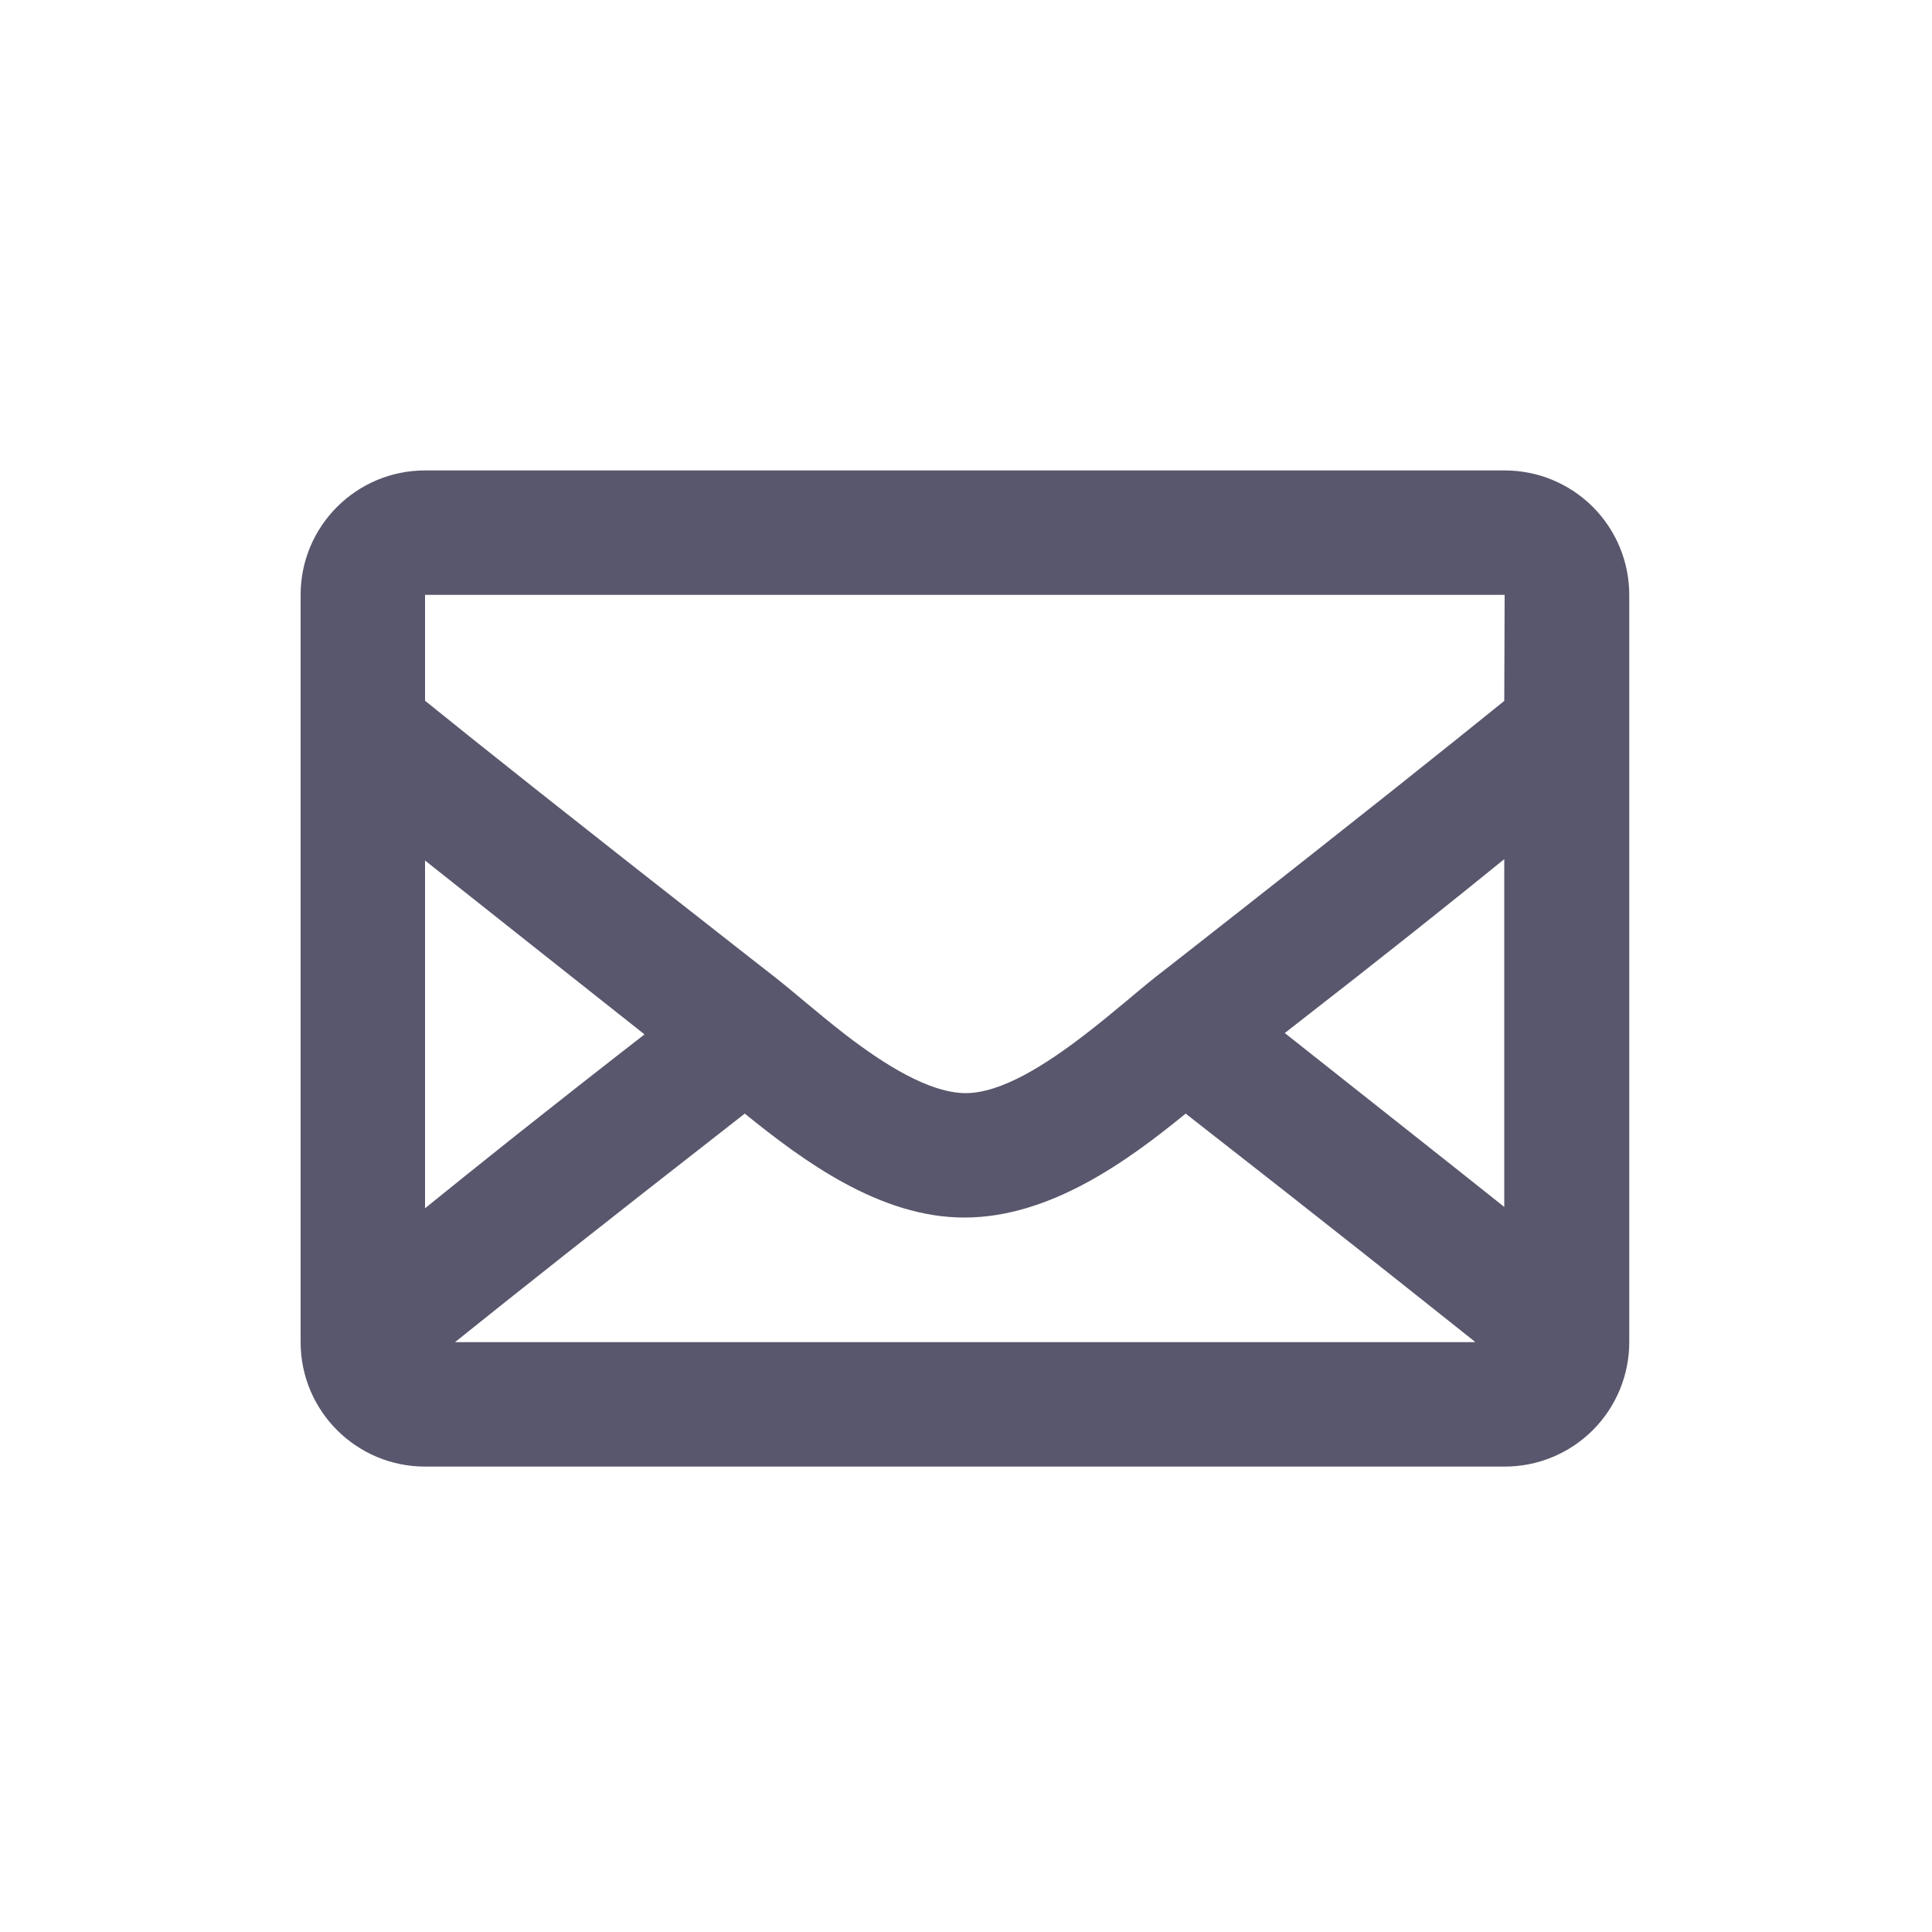
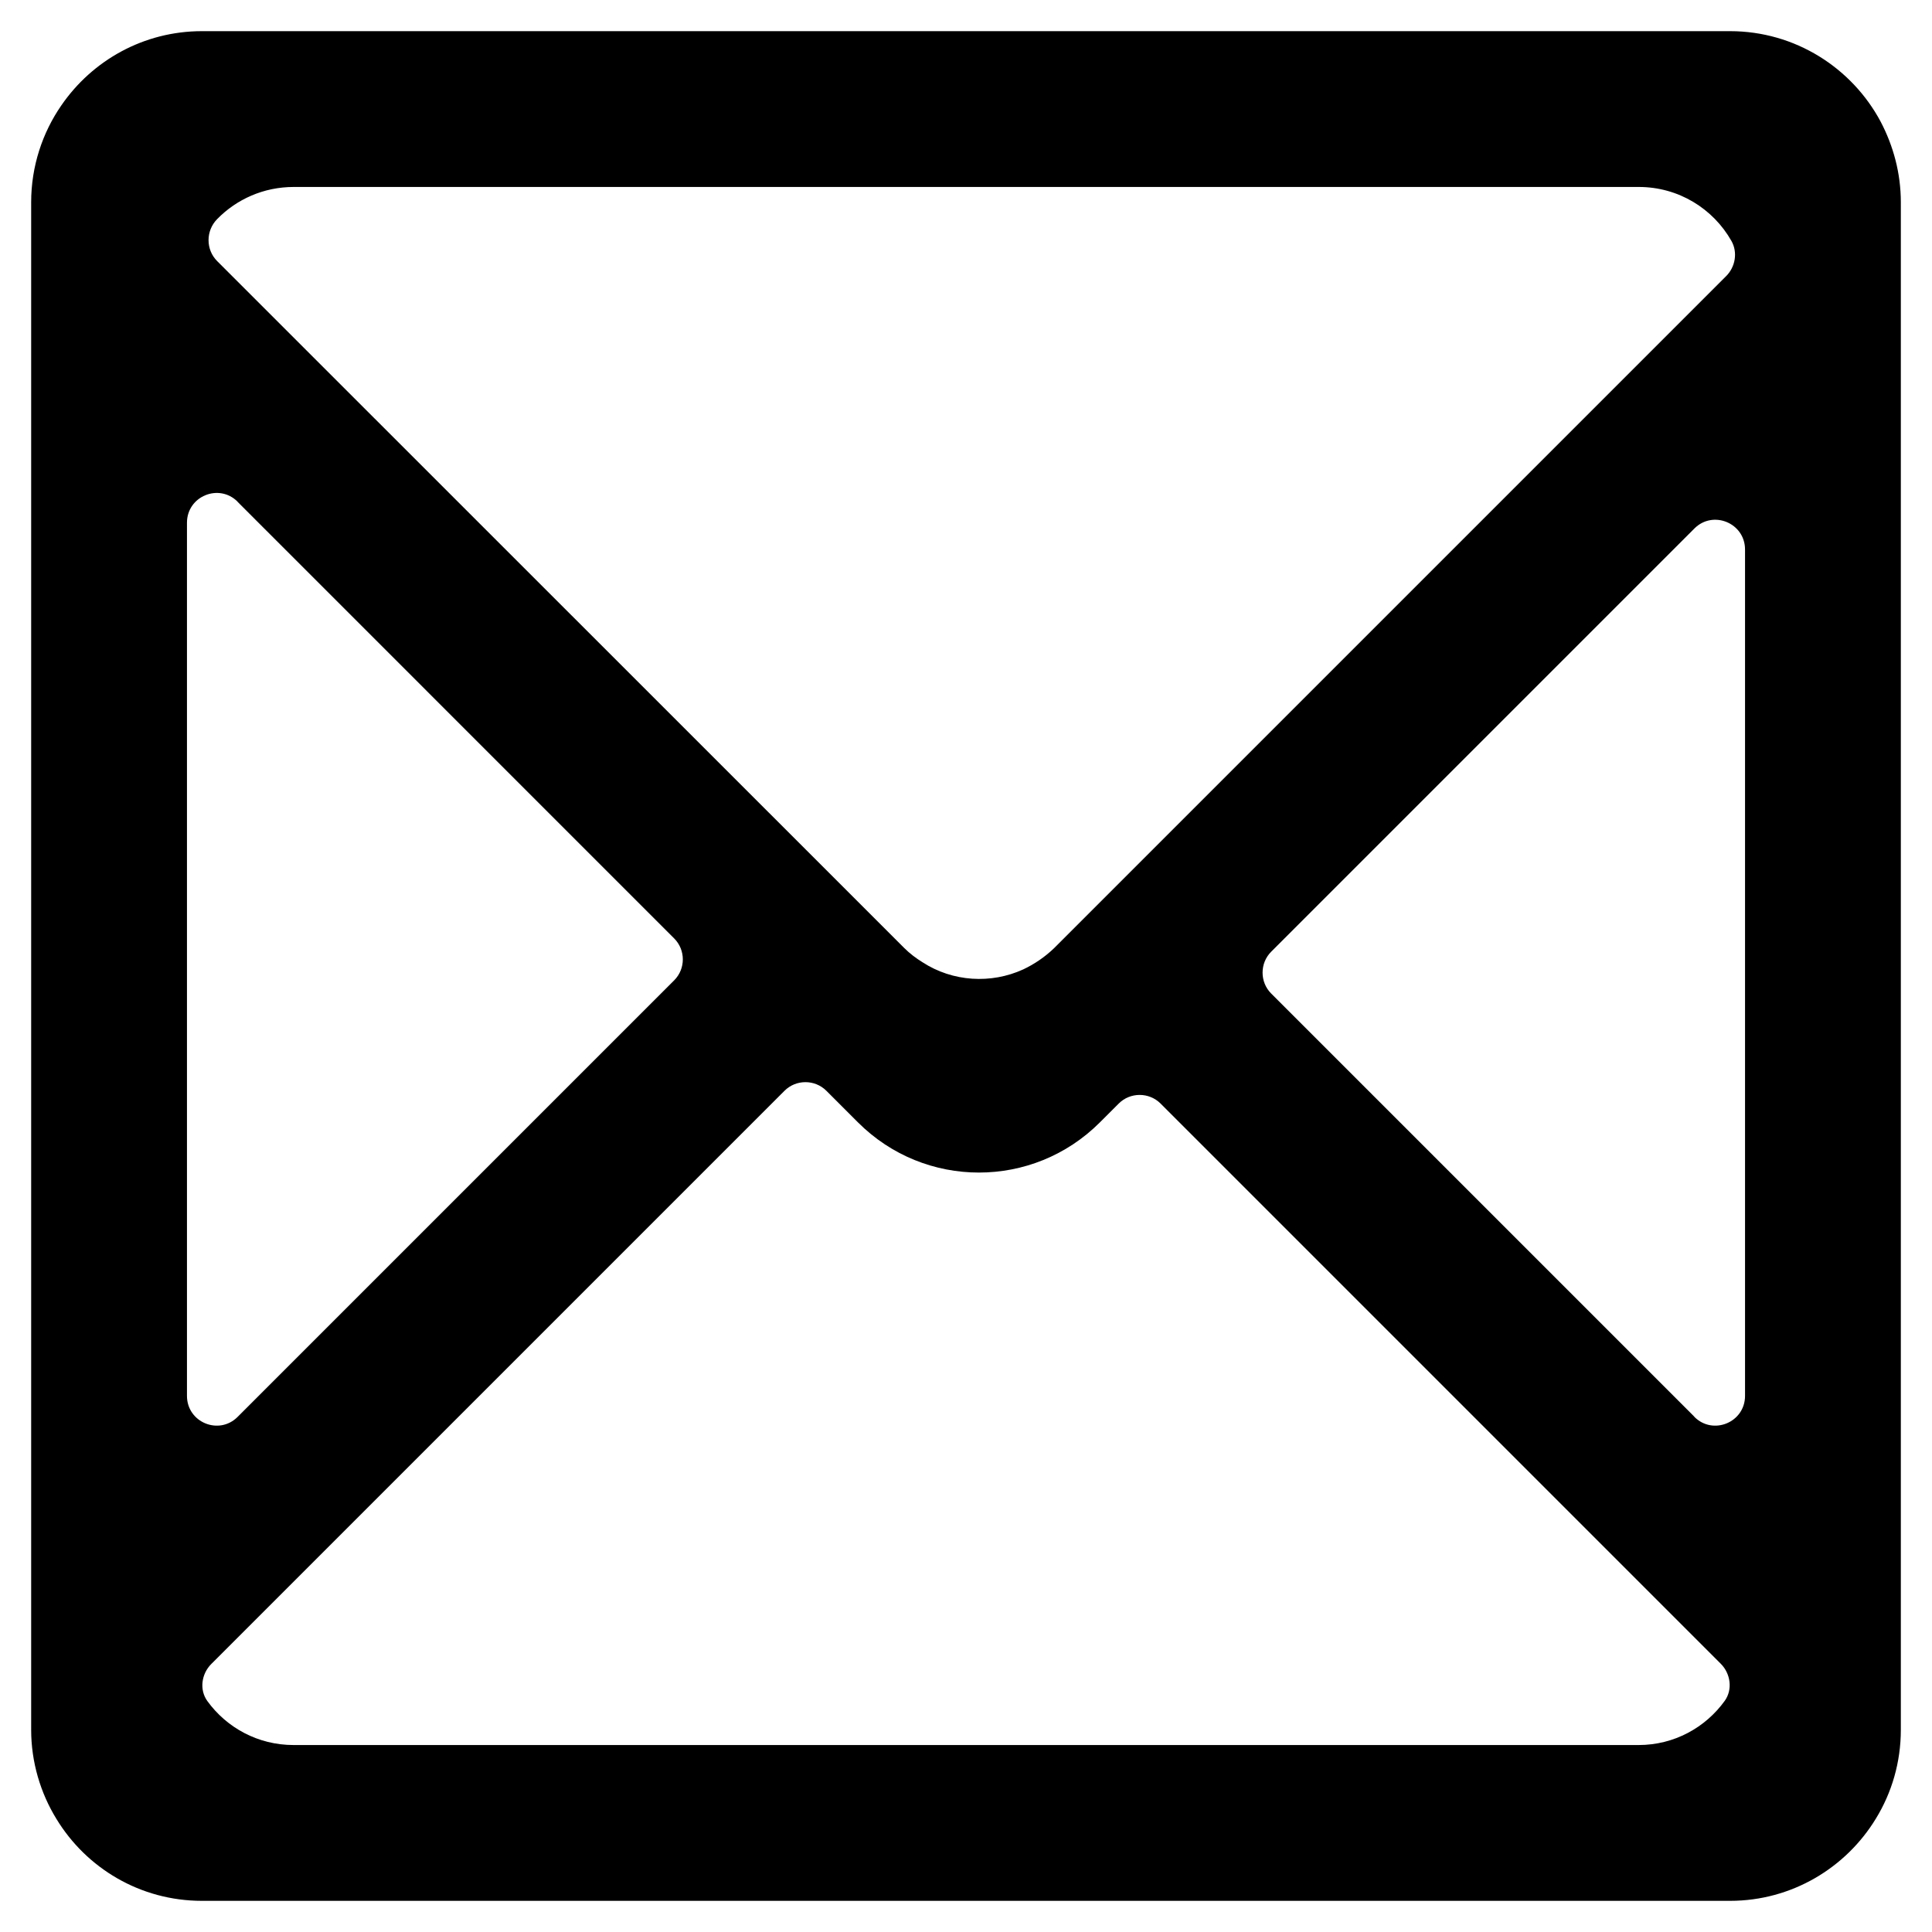
- <svg xmlns="http://www.w3.org/2000/svg" id="Layer_1" data-name="Layer 1" viewBox="0 0 100 100">
-   <defs>
-     <style>.cls-1{fill:#59576d;}</style>
-   </defs>
-   <path d="M22,69.47v1.26l1.55-1.26Zm54.31,0,1.55,1.26V69.47Z" />
-   <path class="cls-1" d="M77.88,24.35H22a6.44,6.44,0,0,0-6.44,6.44V69.47A6.44,6.44,0,0,0,22,75.91H77.88a6.44,6.44,0,0,0,6.45-6.44V30.79A6.44,6.44,0,0,0,77.88,24.35ZM22,44.54c2.64,2.1,6.21,4.92,11.36,9-5.15,4-8.72,6.86-11.36,9Zm1.55,24.93c2.9-2.33,7.28-5.81,15-11.83,3,2.43,7,5.4,11.41,5.38s8.41-2.93,11.41-5.38c7.69,6,12.07,9.5,15,11.83Zm54.31-7c-2.63-2.1-6.21-4.92-11.36-9,5.15-4,8.73-6.86,11.36-9Zm0-26.19C75,38.59,70.56,42.15,61.36,49.36l-1.55,1.21c-.91.72-2.19,1.85-3.59,2.93-2.07,1.6-4.41,3.1-6.27,3.08s-4.19-1.48-6.26-3.08h0c-1.4-1.09-2.67-2.21-3.59-2.93l-1.55-1.21C29.34,42.15,24.87,38.59,22,36.27V30.79H77.88Z" />
+ <svg xmlns="http://www.w3.org/2000/svg" id="Layer_1" viewBox="0 0 124 124">
+   <path d="M120.7,7.8c-1.84-3.44-5.48-5.8-9.66-5.8H12.96c-3.74,0-7.04,1.88-9.02,4.76-1.22,1.76-1.94,3.92-1.94,6.22v98.04c0,2.08.6,4.06,1.62,5.72,1.92,3.16,5.38,5.26,9.34,5.26h98.08c3.96,0,7.44-2.12,9.36-5.28,1.02-1.66,1.6-3.62,1.6-5.7V12.98c0-1.86-.48-3.62-1.3-5.18ZM18.84,12h86.34c2.56,0,4.78,1.4,5.95,3.47.41.73.25,1.66-.34,2.25l-43.12,43.12c-.6.58-1.28,1.04-2,1.38-2.06.94-4.52.8-6.46-.46-.42-.26-.82-.56-1.18-.92l-6.32-6.32L13.94,16.76c-.74-.74-.74-1.95,0-2.7,1.24-1.27,2.98-2.06,4.91-2.06ZM15.25,32.21l28.02,28.02c.74.74.74,1.95,0,2.69l-28.02,28.02c-1.2,1.2-3.25.35-3.25-1.35v-56.04c0-1.7,2.05-2.55,3.25-1.35ZM105.18,112H18.84c-2.28,0-4.29-1.11-5.53-2.82-.53-.73-.38-1.75.25-2.38l36.79-36.79c.74-.74,1.95-.74,2.69,0l2.03,2.03c4.29,4.29,11.23,4.29,15.52,0l1.21-1.21c.74-.74,1.95-.74,2.69,0l35.95,35.95c.63.63.78,1.65.26,2.38-1.24,1.72-3.25,2.84-5.53,2.84ZM108.75,90.93l-27.16-27.16c-.74-.74-.74-1.95,0-2.69l27.16-27.16c1.2-1.2,3.25-.35,3.25,1.35v54.32c0,1.7-2.05,2.55-3.25,1.35Z" />
</svg>
